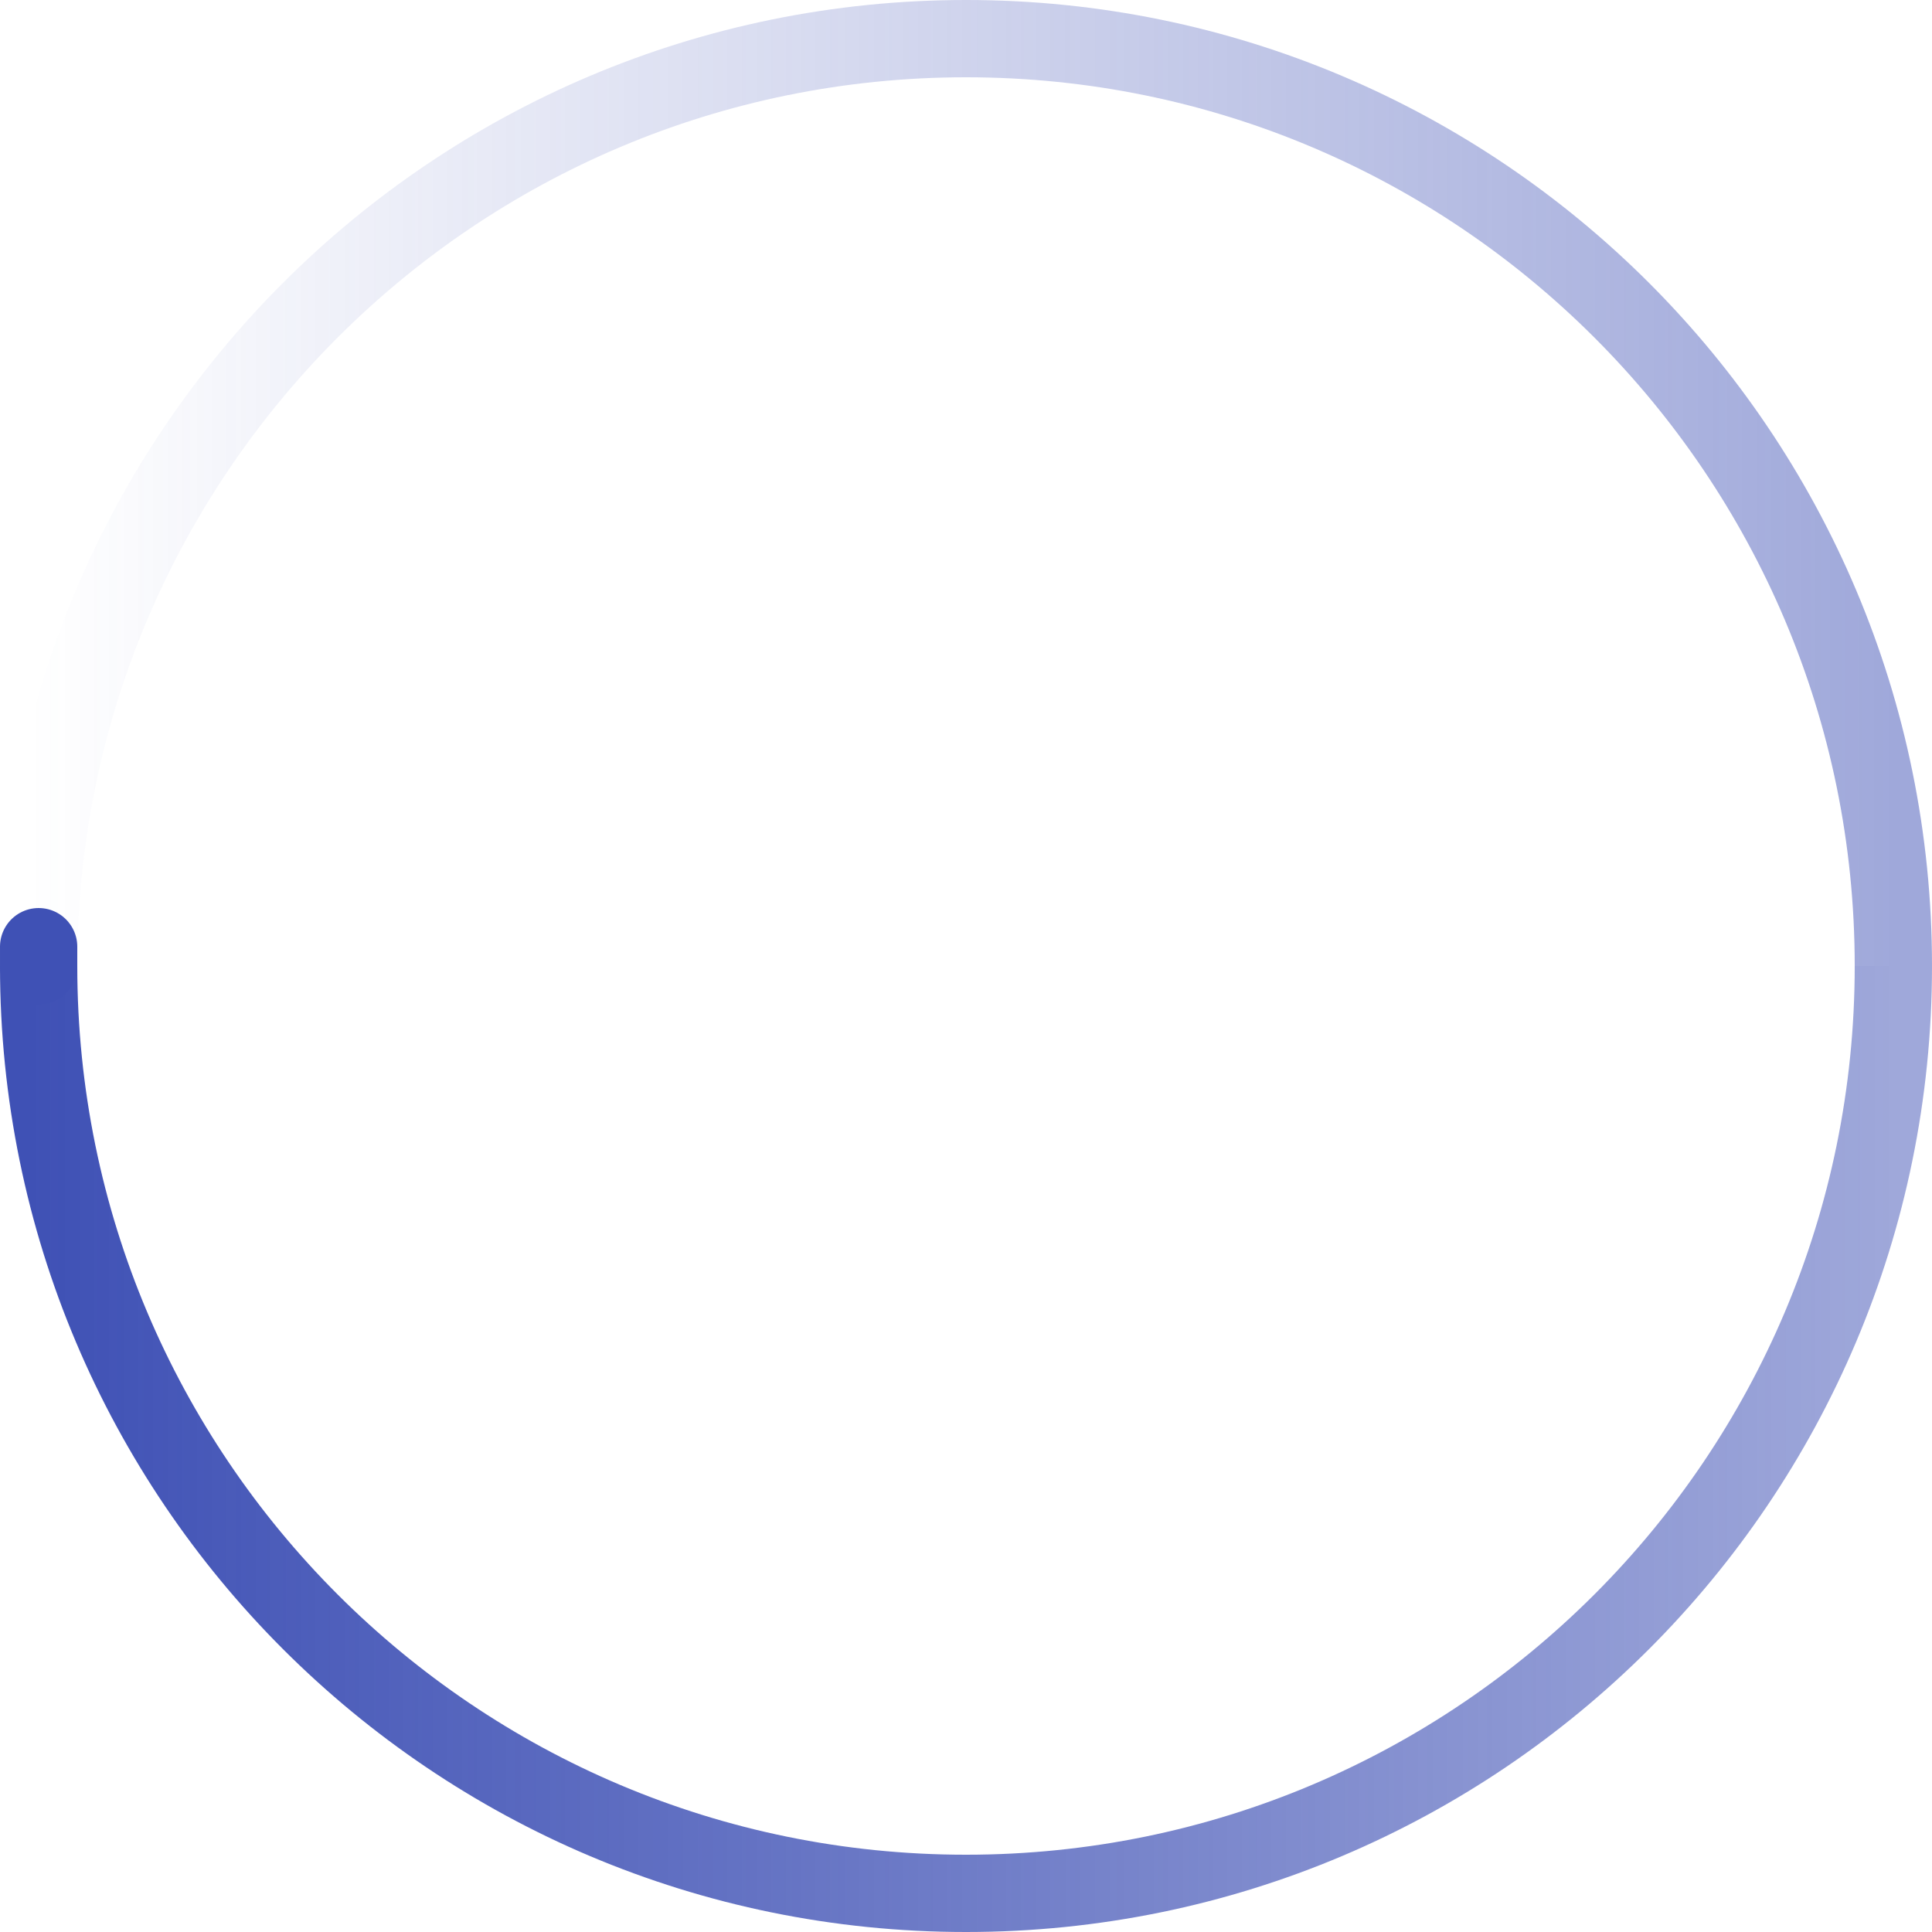
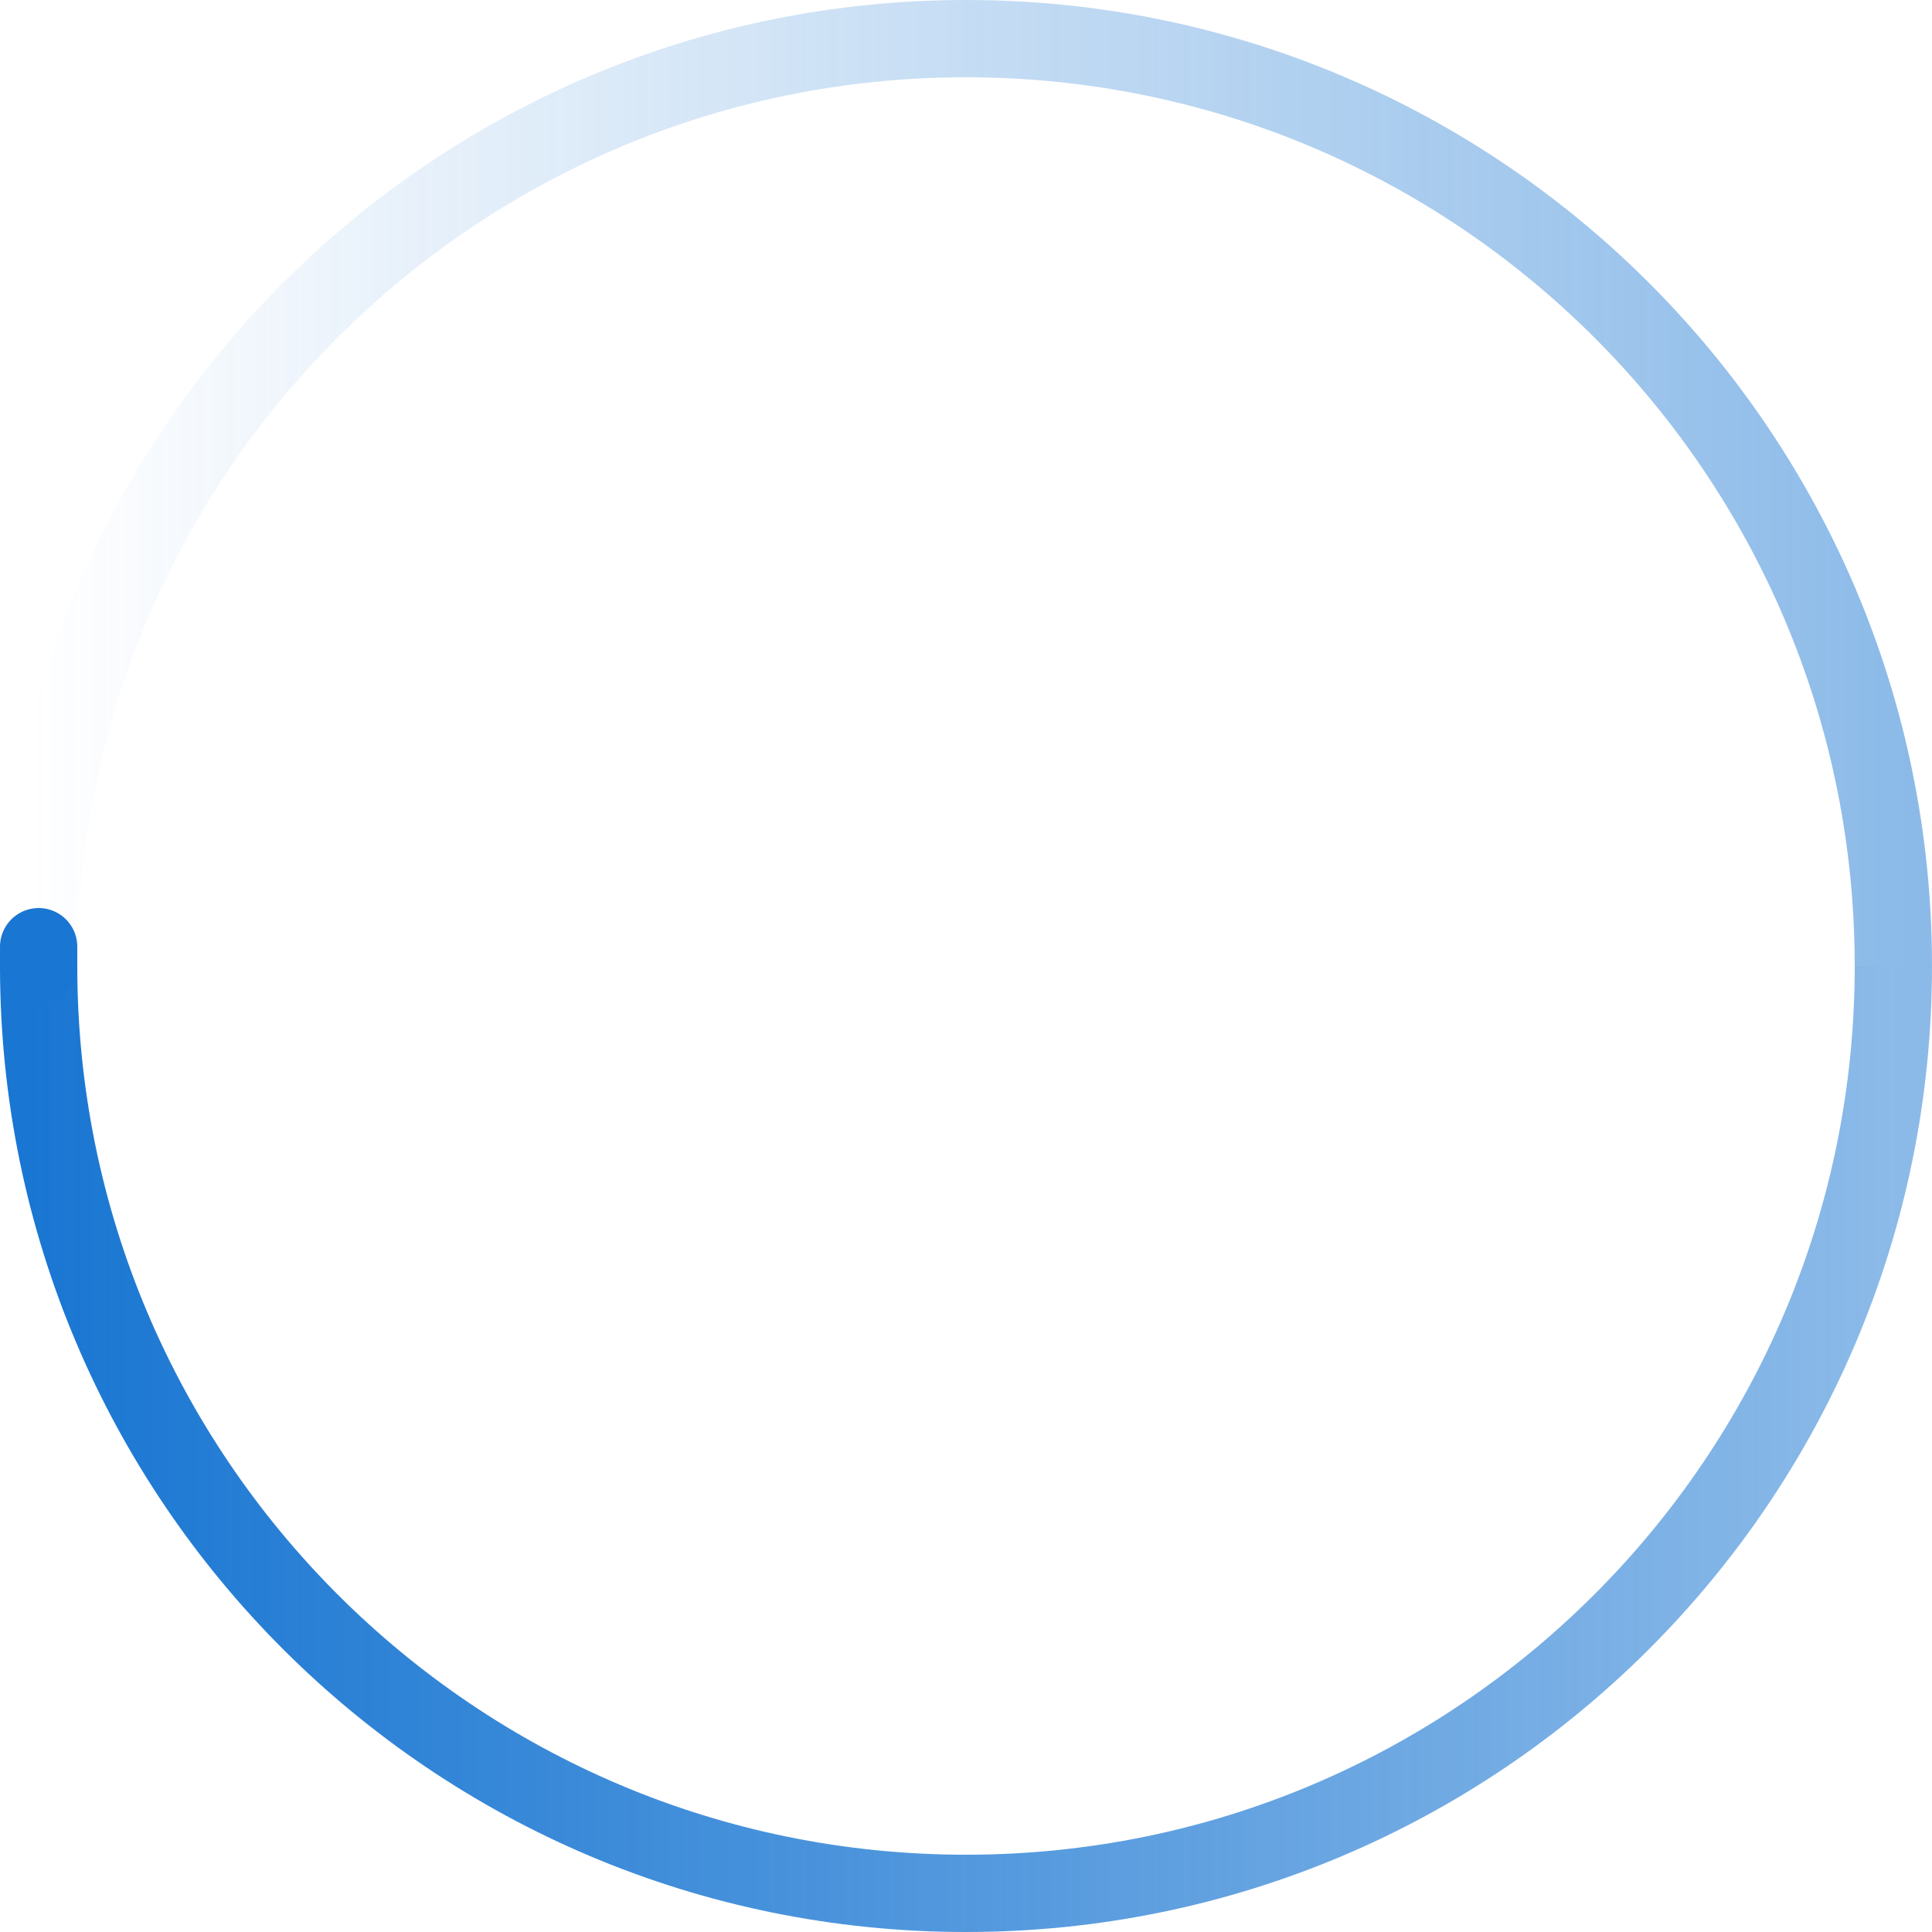
- <svg xmlns="http://www.w3.org/2000/svg" width="100" height="100" viewBox="0 0 200 200" color="#3f51b5" fill="none">
+ <svg xmlns="http://www.w3.org/2000/svg" width="100" height="100" viewBox="0 0 200 200" color="#1976d2" fill="none">
  <defs>
    <linearGradient id="spinner-secondHalf">
      <stop offset="0%" stop-opacity="0" stop-color="currentColor" />
      <stop offset="100%" stop-opacity="0.5" stop-color="currentColor" />
    </linearGradient>
    <linearGradient id="spinner-firstHalf">
      <stop offset="0%" stop-opacity="1" stop-color="currentColor" />
      <stop offset="100%" stop-opacity="0.5" stop-color="currentColor" />
    </linearGradient>
  </defs>
  <g stroke-width="8">
    <path stroke="url(#spinner-secondHalf)" d="M 4 100 A 96 96 0 0 1 196 100" />
    <path stroke="url(#spinner-firstHalf)" d="M 196 100 A 96 96 0 0 1 4 100" />
    <path stroke="currentColor" stroke-linecap="round" d="M 4 100 A 96 96 0 0 1 4 98" />
  </g>
  <animateTransform from="0 0 0" to="360 0 0" attributeName="transform" type="rotate" repeatCount="indefinite" dur="1300ms" />
</svg>
